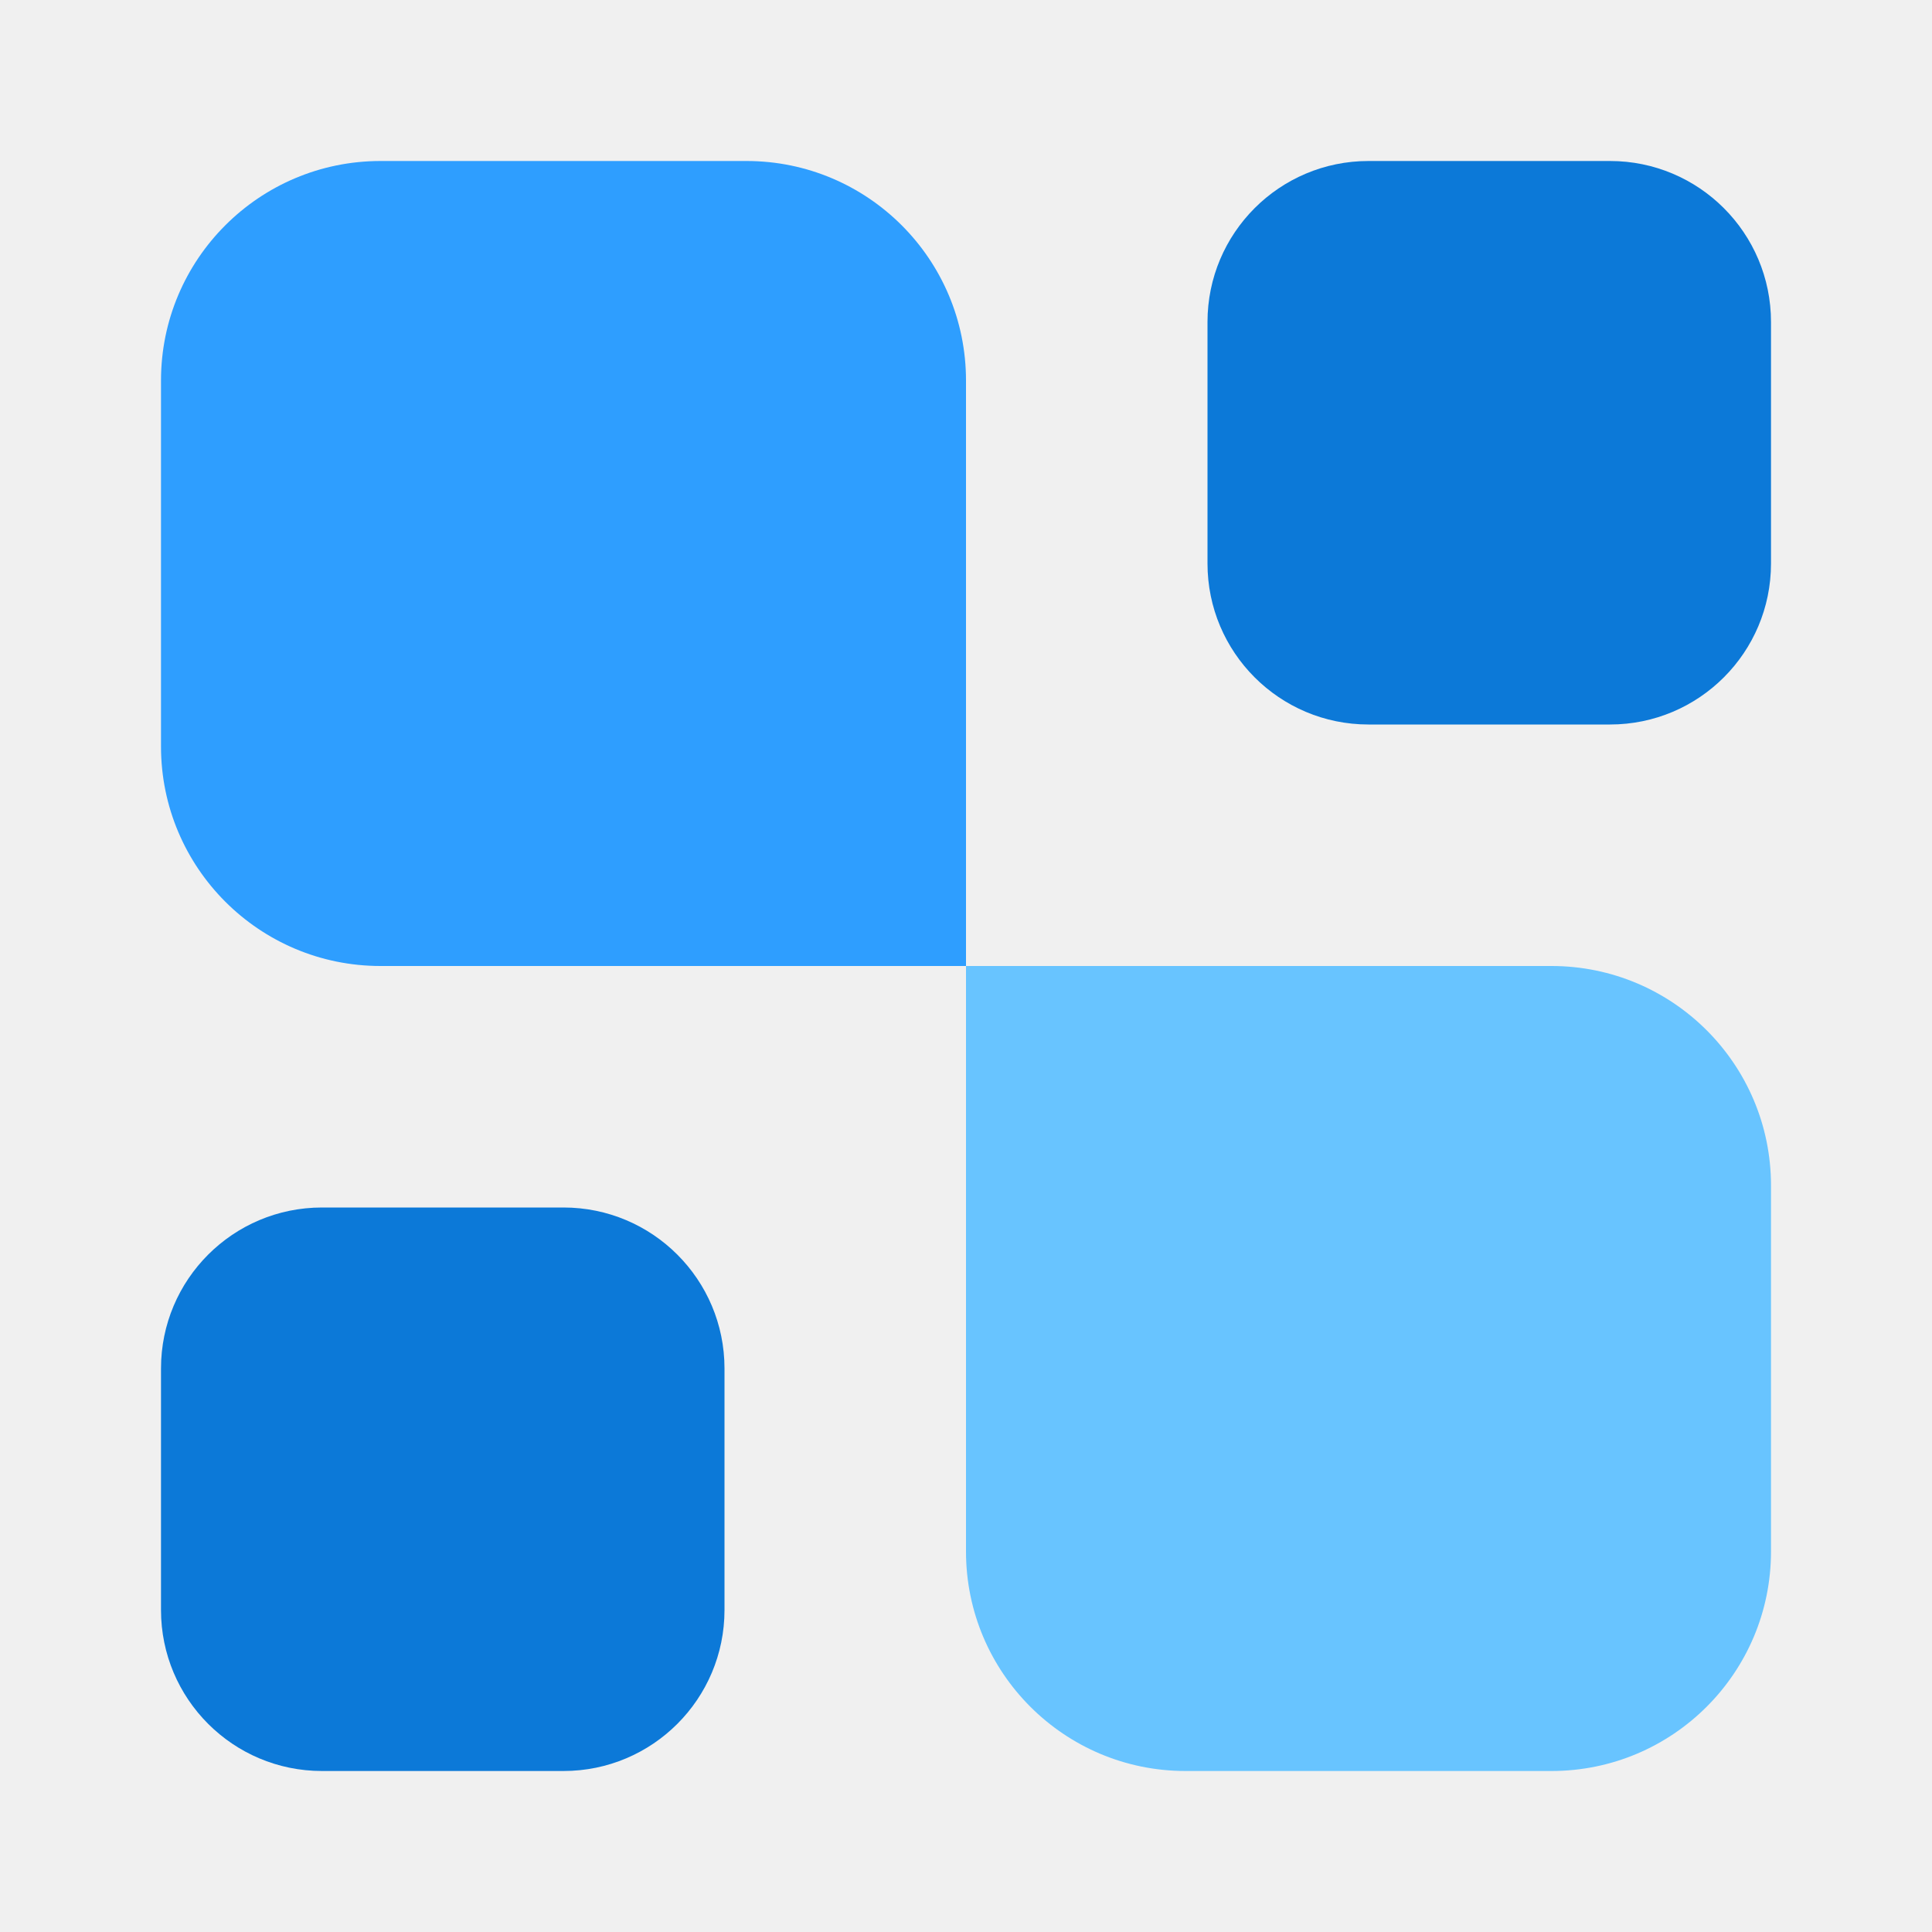
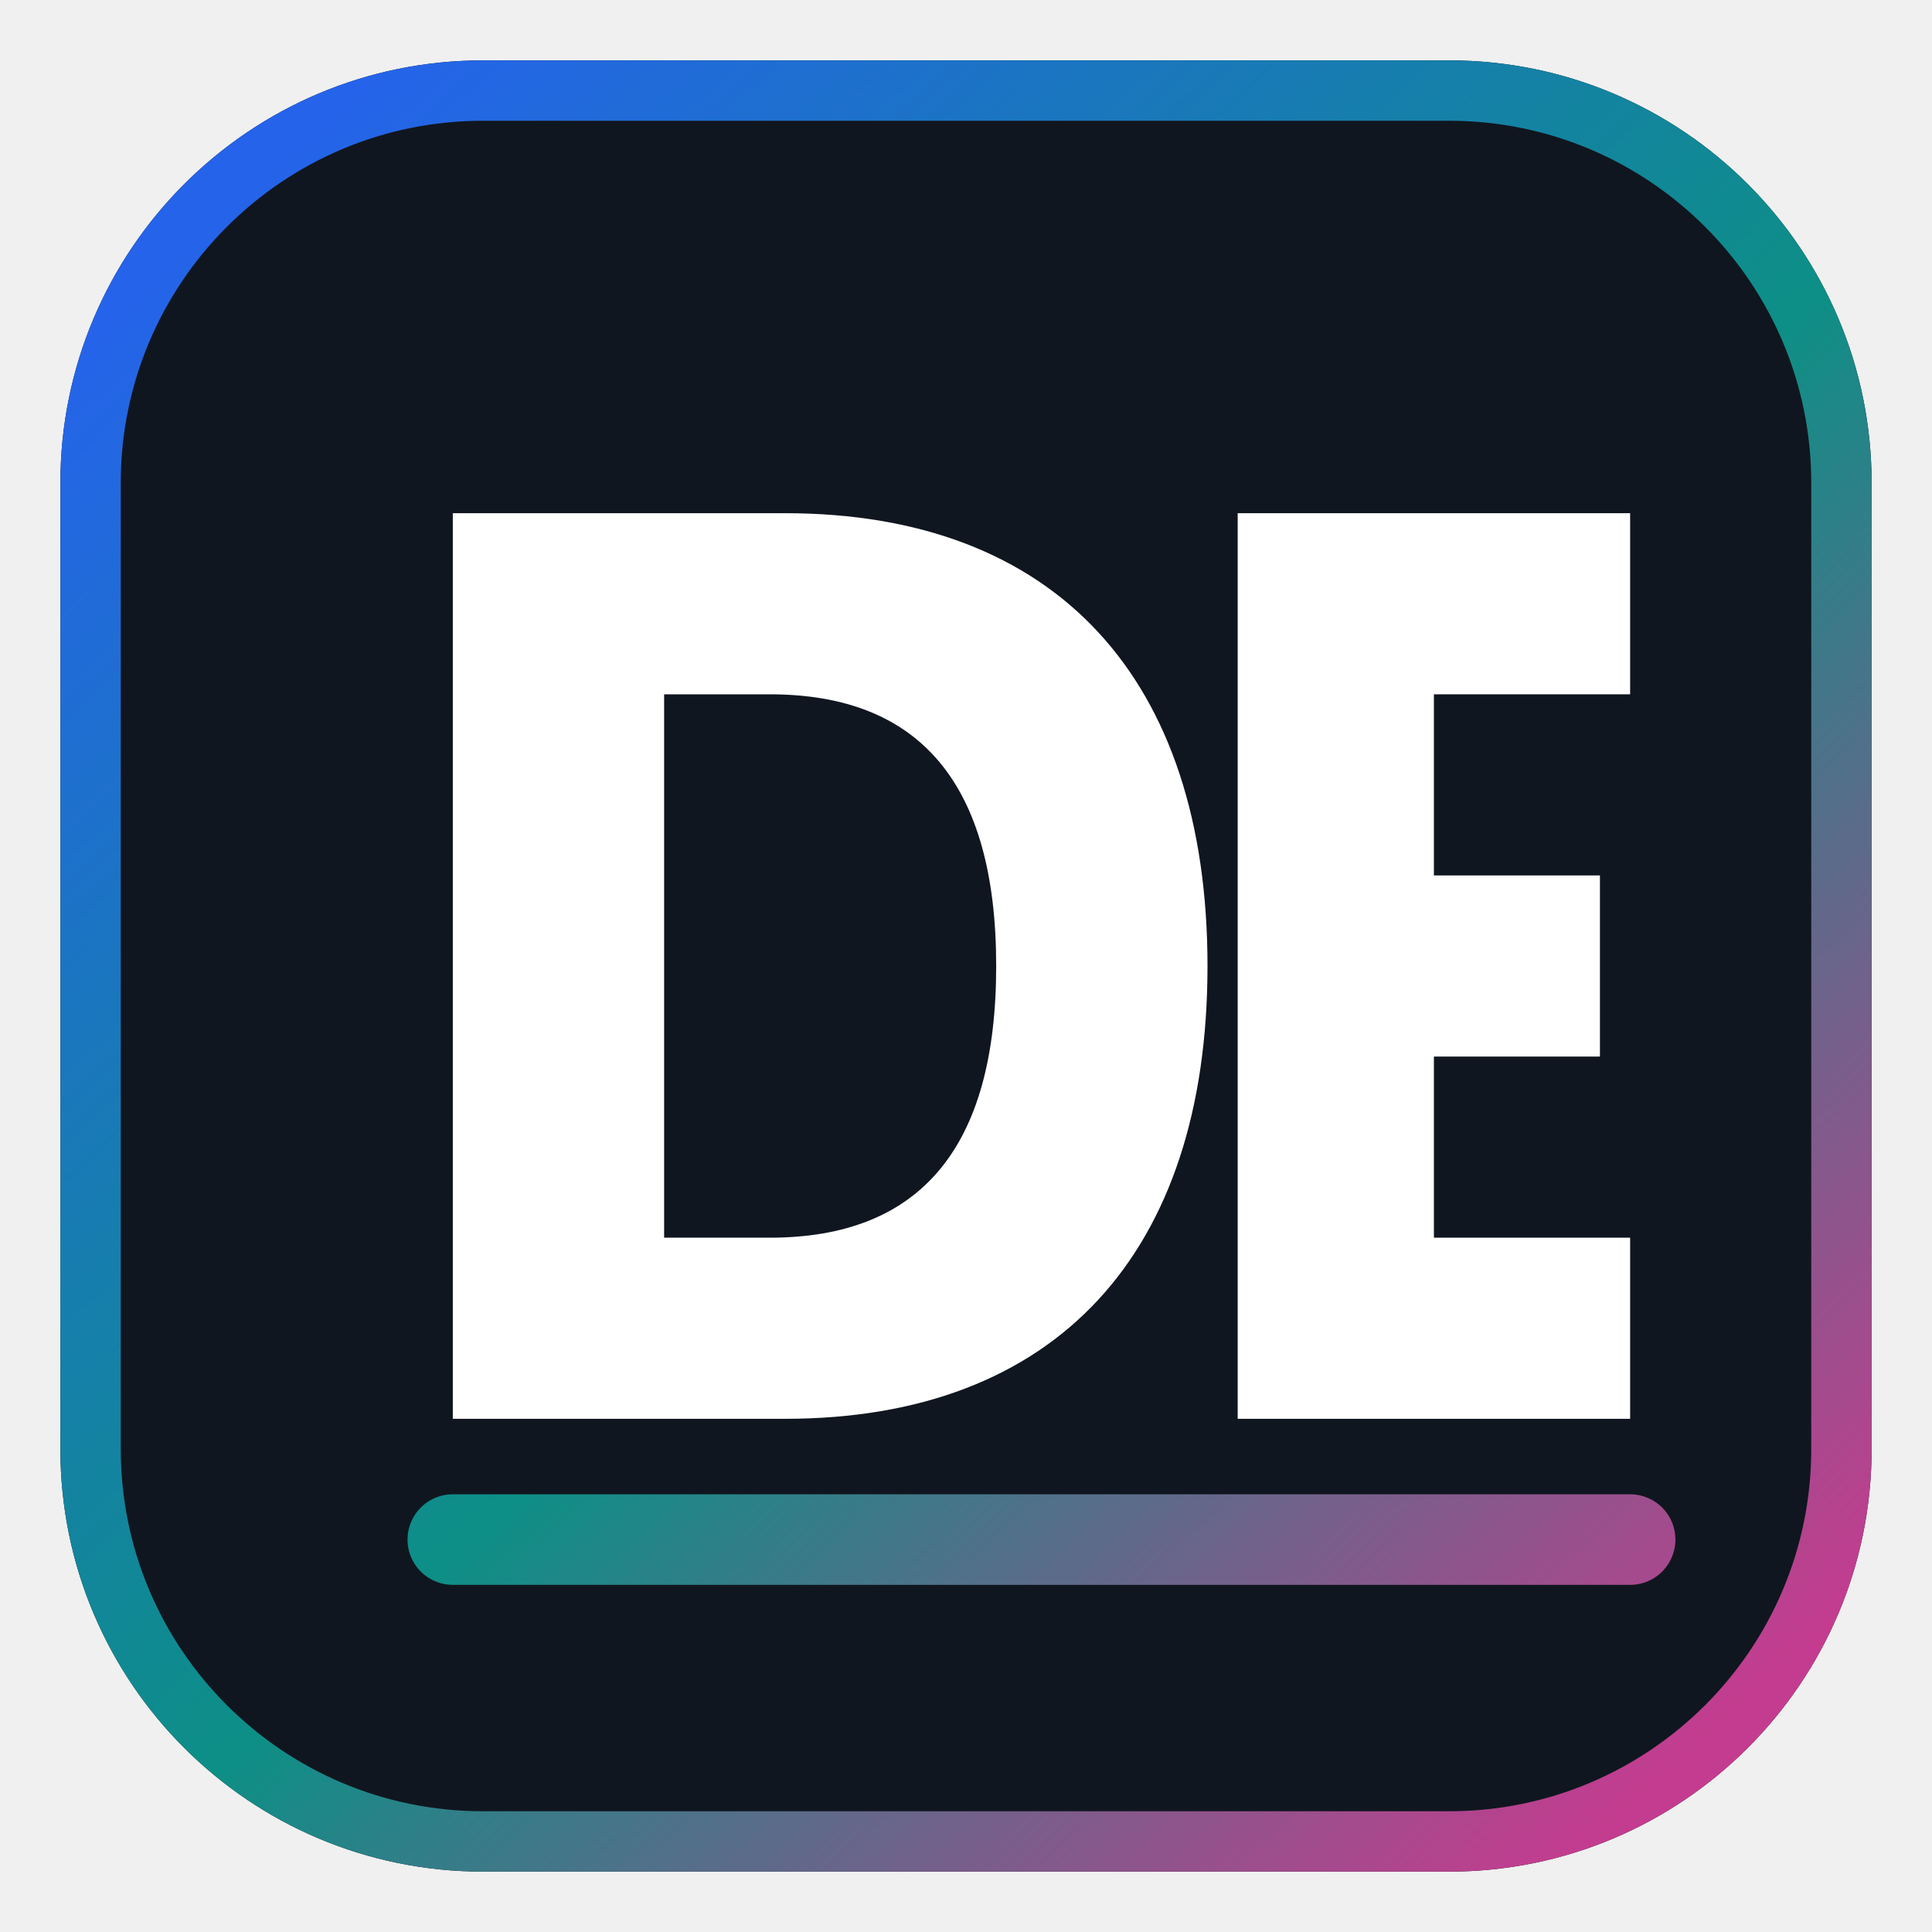
- <svg xmlns="http://www.w3.org/2000/svg" width="24" height="24" viewBox="0 0 24 24" fill="none">
-   <path d="M22 19.273C22 20.779 20.779 22 19.273 22H14.727C13.221 22 12 20.779 12 19.273V12H19.273C20.779 12 22 13.221 22 14.727V19.273Z" fill="#68C4FF" />
-   <path d="M20 2C21.105 2 22 2.895 22 4V7C22 8.105 21.105 9 20 9H17C15.895 9 15 8.105 15 7V4C15 2.895 15.895 2 17 2H20Z" fill="#0C79D8" />
-   <path d="M7 15C8.105 15 9 15.895 9 17V20C9 21.105 8.105 22 7 22H4C2.895 22 2 21.105 2 20V17C2 15.895 2.895 15 4 15H7Z" fill="#0C79D8" />
-   <path d="M12 12H4.727C3.221 12 2 10.779 2 9.273V4.727C2 3.221 3.221 2 4.727 2H9.273C10.779 2 12 3.221 12 4.727V12Z" fill="#2E9EFF" />
+ <svg xmlns="http://www.w3.org/2000/svg" width="64" height="64" viewBox="0 0 64 64" fill="none">
+   <defs>
+     <linearGradient id="surface" x1="8" y1="6" x2="56" y2="58" gradientUnits="userSpaceOnUse">
+       <stop stop-color="#2563EB" />
+       <stop offset="0.54" stop-color="#0D8F86" />
+       <stop offset="1" stop-color="#C43C8F" />
+     </linearGradient>
+   </defs>
+   <rect x="2" y="2" width="60" height="60" rx="14" fill="#10161F" />
+   <rect x="3" y="3" width="58" height="58" rx="13" stroke="url(#surface)" stroke-width="2" />
+   <path d="M15 17H26C35 17 40 22.5 40 32C40 41.5 35 47 26 47H15V17ZM22 23V41H25.5C30.5 41 33 38 33 32C33 26 30.5 23 25.5 23H22Z" fill="white" />
+   <path d="M41 17H54V23H47.5V29H53V35H47.5V41H54V47H41V17Z" fill="white" />
+   <path d="M15 51H54" stroke="url(#surface)" stroke-width="3" stroke-linecap="round" />
</svg>
